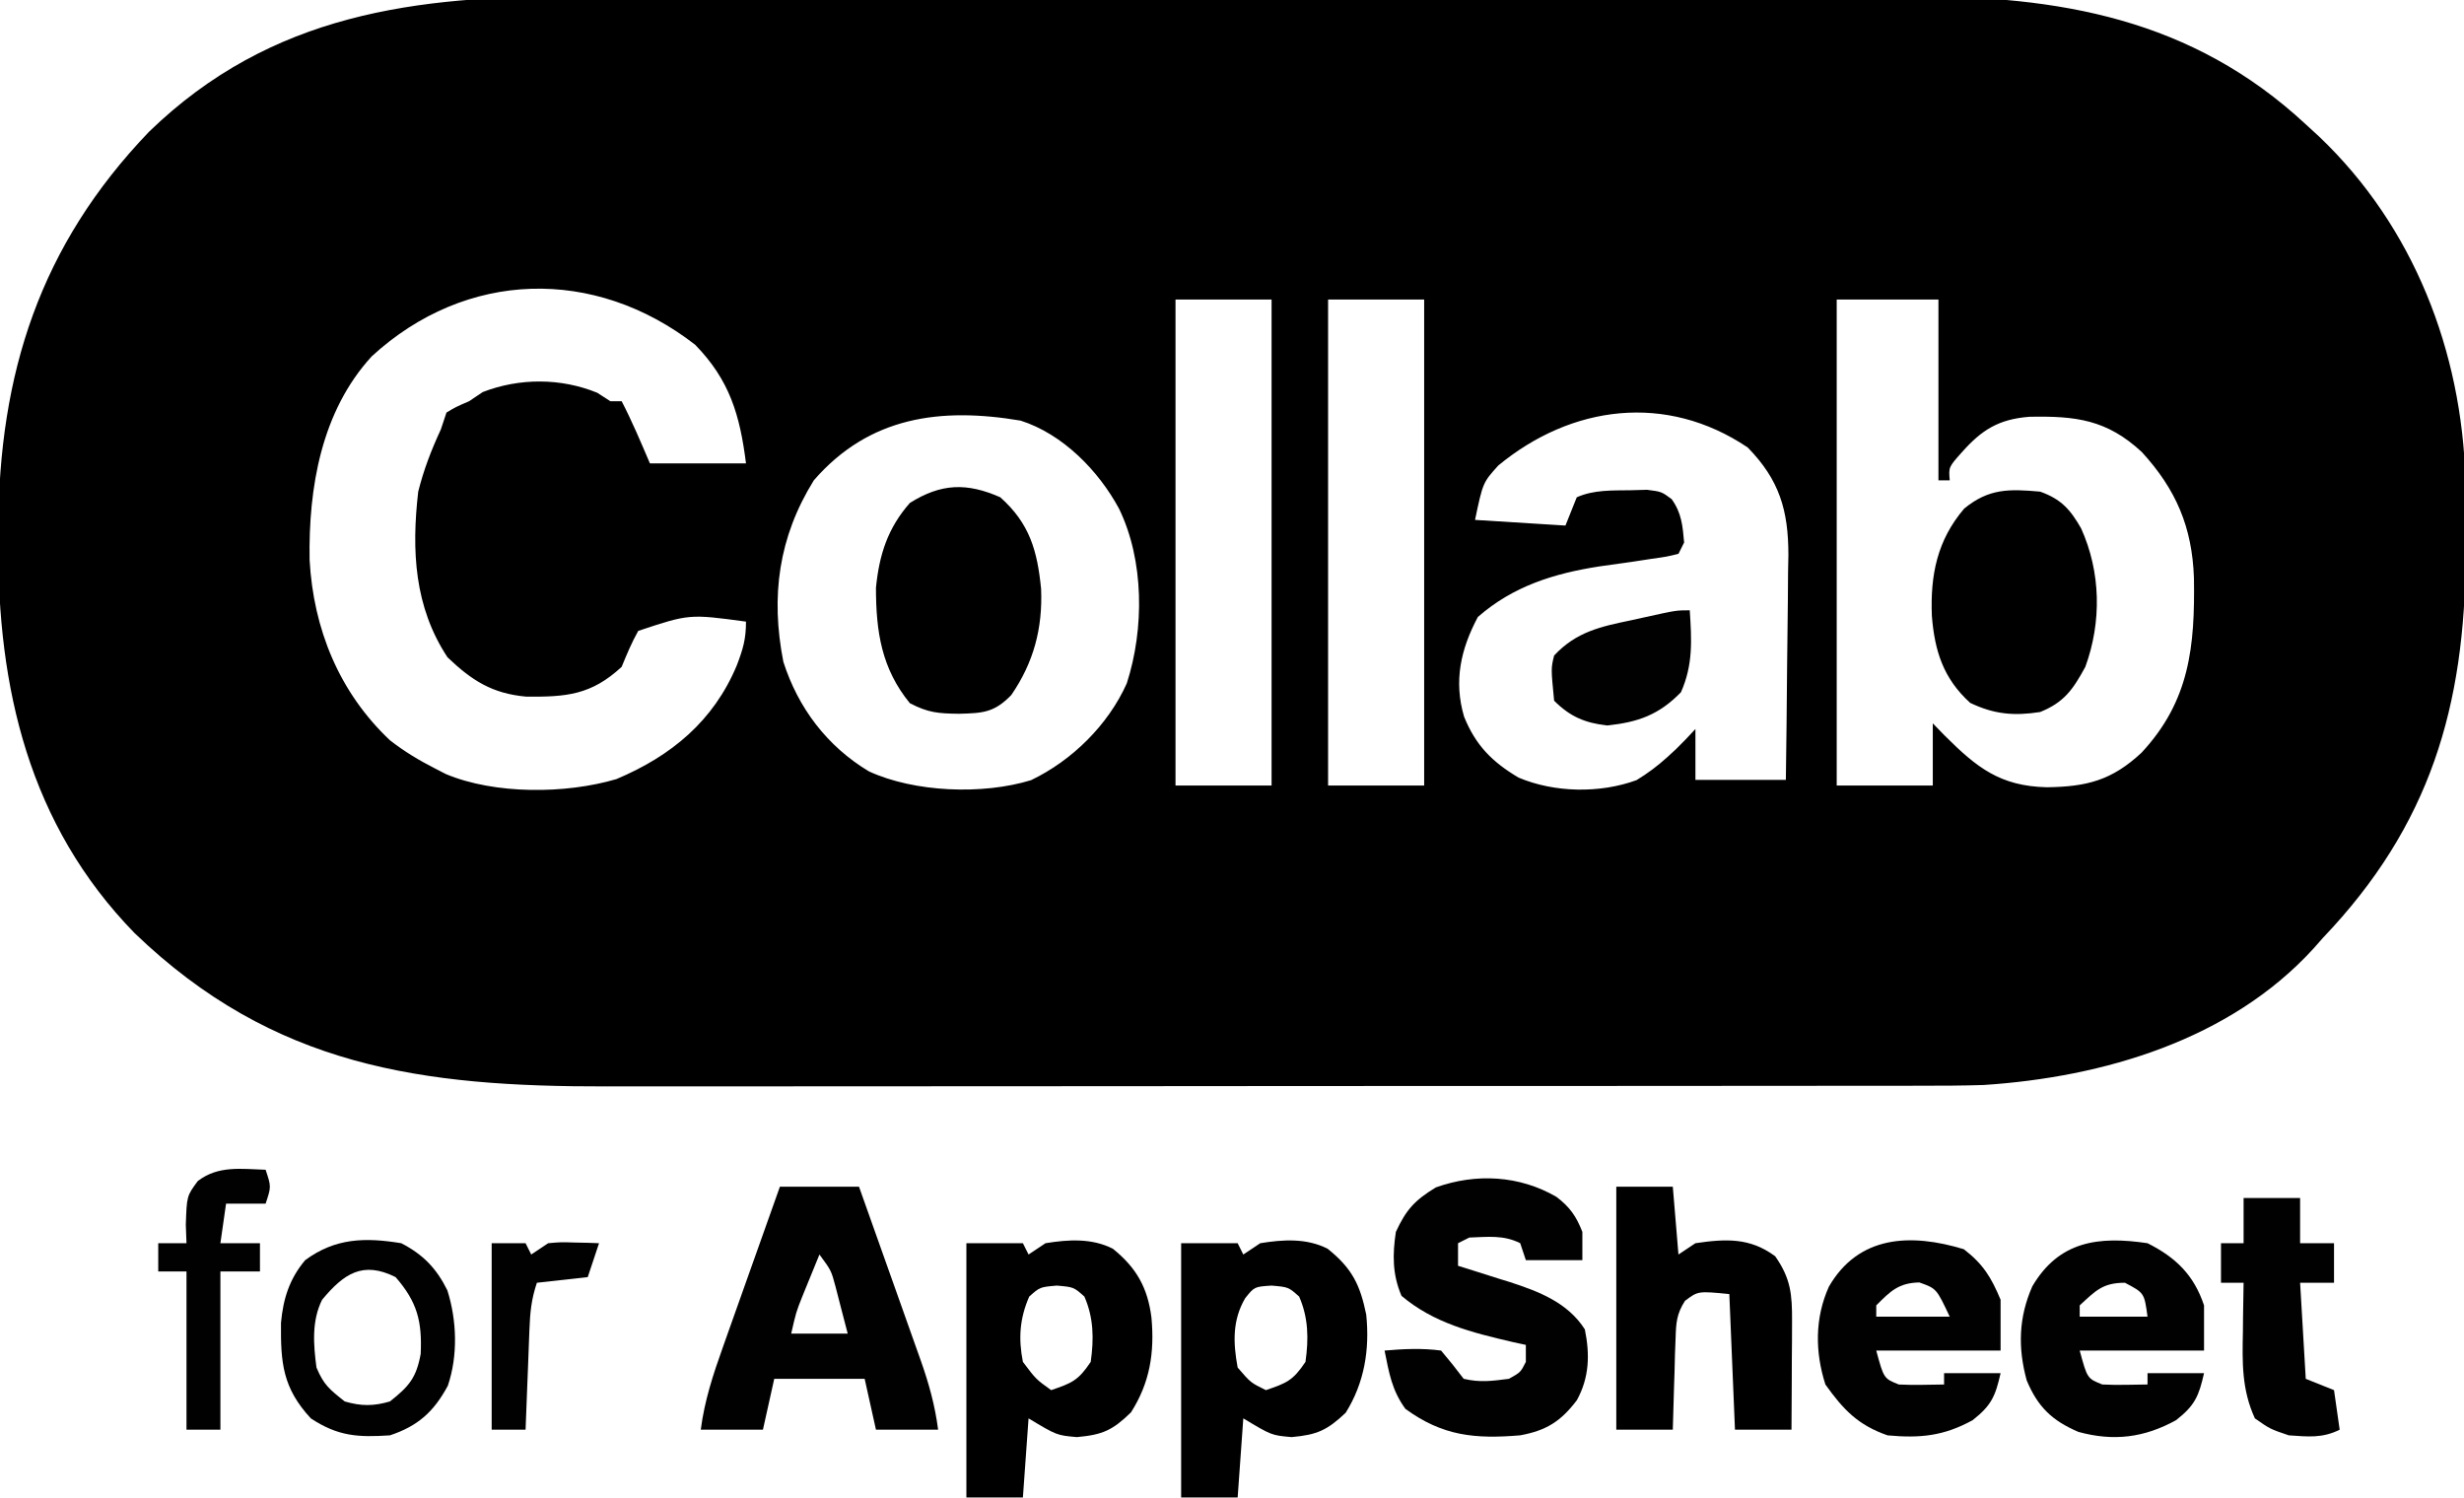
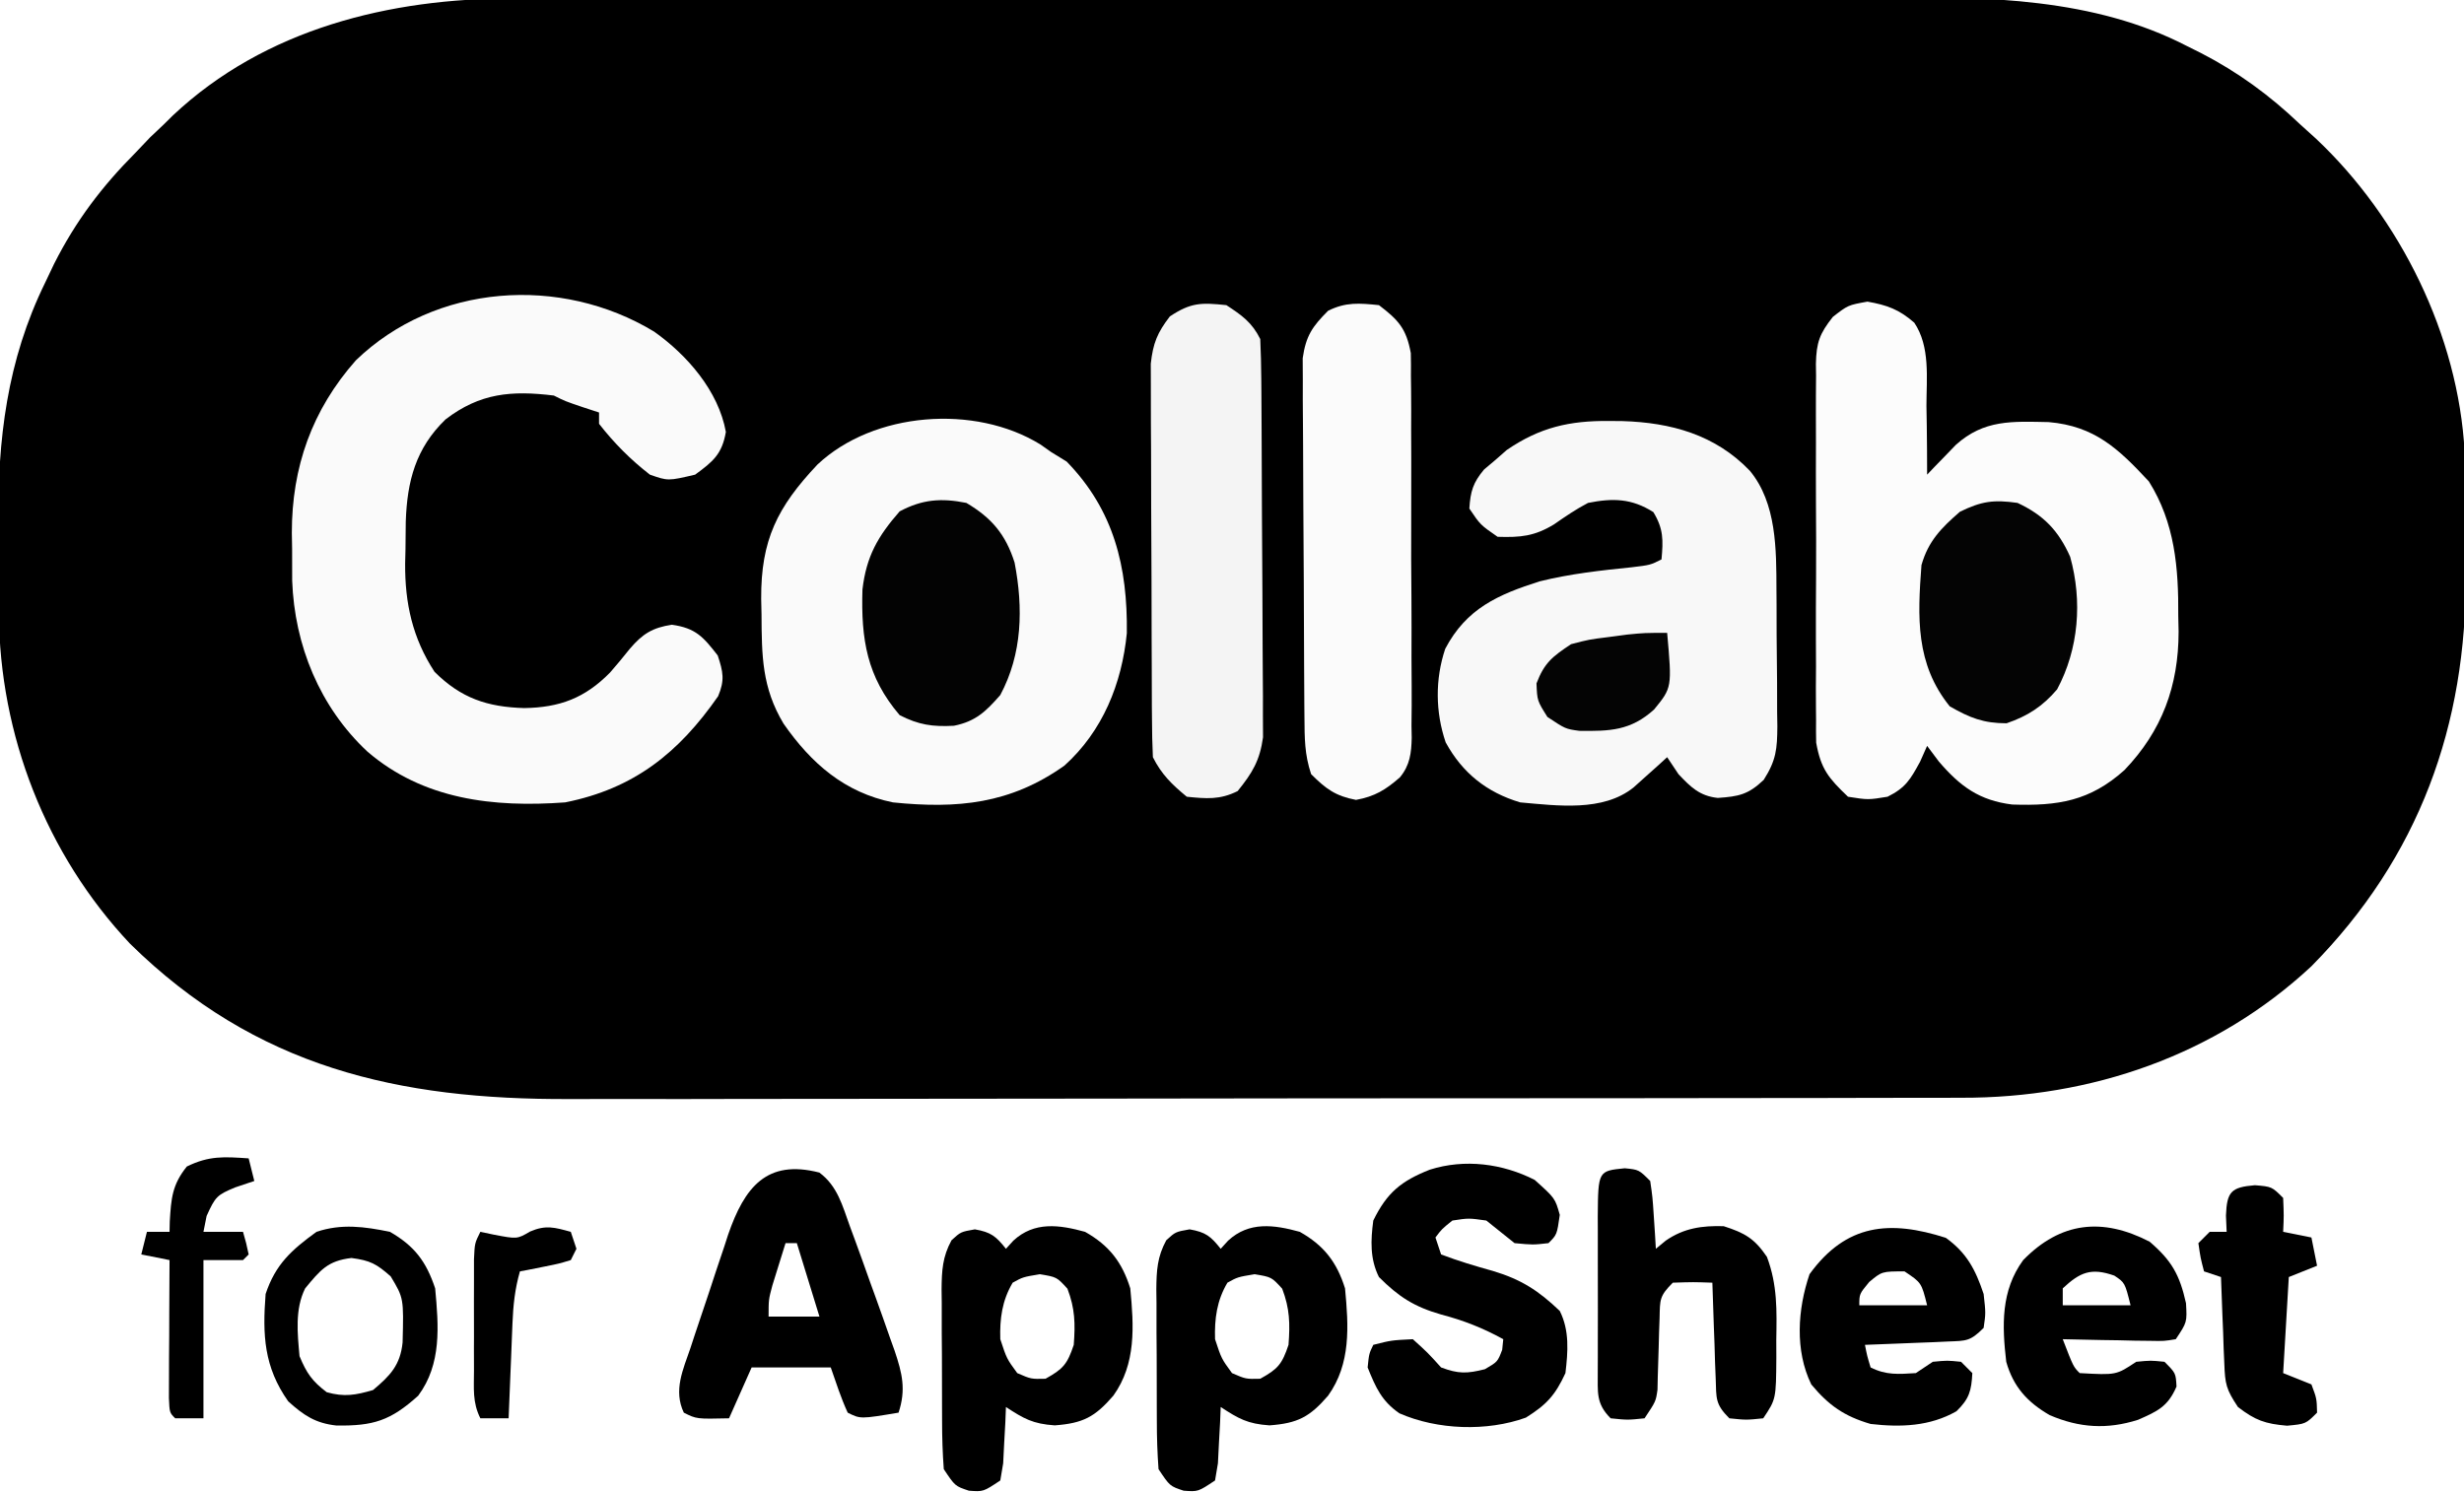
- <svg xmlns="http://www.w3.org/2000/svg" version="1.1" width="436" height="265">
-   <path d="M0 0 C2.81 -0 5.62 -0.02 8.43 -0.03 C15.22 -0.05 22.02 -0.04 28.81 -0.03 C34.34 -0.02 39.87 -0.02 45.4 -0.02 C46.19 -0.02 46.98 -0.02 47.8 -0.02 C49.4 -0.03 51.01 -0.03 52.62 -0.03 C67.65 -0.04 82.68 -0.03 97.71 -0 C110.56 0.02 123.42 0.02 136.27 -0 C151.25 -0.03 166.23 -0.04 181.21 -0.03 C182.81 -0.03 184.41 -0.02 186.02 -0.02 C187.2 -0.02 187.2 -0.02 188.4 -0.02 C193.92 -0.02 199.43 -0.02 204.94 -0.03 C211.67 -0.05 218.41 -0.04 225.14 -0.02 C228.56 -0.01 231.99 -0 235.41 -0.02 C262.12 -0.12 285.54 3.92 305.71 22.65 C306.51 23.38 307.31 24.11 308.13 24.87 C324.8 40.77 333.33 62.79 333.97 85.67 C334.03 89.24 334.04 92.82 334.02 96.4 C334.02 97.15 334.02 97.9 334.01 98.67 C333.89 125.69 327.73 146.73 308.71 166.65 C308.17 167.26 307.63 167.88 307.07 168.51 C292.29 184.7 269.85 191.27 248.71 192.65 C244.9 192.77 241.09 192.79 237.28 192.78 C236.2 192.78 235.11 192.79 233.99 192.79 C230.39 192.79 226.8 192.79 223.2 192.79 C220.6 192.8 218.01 192.8 215.41 192.8 C209.12 192.81 202.82 192.81 196.52 192.81 C191.4 192.81 186.27 192.82 181.15 192.82 C166.59 192.83 152.02 192.83 137.46 192.83 C136.68 192.83 135.9 192.83 135.09 192.83 C134.3 192.83 133.52 192.83 132.71 192.83 C120.01 192.83 107.31 192.84 94.61 192.86 C81.53 192.87 68.46 192.88 55.38 192.88 C48.05 192.88 40.73 192.88 33.4 192.89 C26.5 192.9 19.61 192.9 12.71 192.89 C10.19 192.89 7.67 192.89 5.15 192.9 C-27.67 192.97 -53.88 189.45 -78.48 165.77 C-97.18 146.57 -102.74 122.45 -102.61 96.4 C-102.6 95.67 -102.6 94.95 -102.6 94.2 C-102.48 66.73 -95.23 44.09 -75.92 23.96 C-54.29 2.99 -28.74 -0.12 0 0 Z M-36.51 63.7 C-45.45 73.45 -47.72 86.98 -47.51 99.72 C-46.84 111.95 -42.28 123.17 -33.29 131.65 C-30.76 133.62 -28.16 135.19 -25.29 136.65 C-24.67 136.97 -24.05 137.29 -23.41 137.62 C-14.76 141.26 -2.18 141.17 6.77 138.52 C16.51 134.43 23.99 128.2 28.08 118.4 C29.18 115.52 29.71 113.75 29.71 110.65 C19.67 109.29 19.67 109.29 10.64 112.29 C9.48 114.36 8.61 116.45 7.71 118.65 C2.33 123.64 -2.1 124 -9.21 123.92 C-15.21 123.38 -18.82 121.06 -23.11 116.96 C-28.99 108.05 -29.49 98.07 -28.29 87.65 C-27.32 83.77 -25.97 80.27 -24.29 76.65 C-23.96 75.66 -23.63 74.67 -23.29 73.65 C-21.61 72.65 -21.61 72.65 -19.29 71.65 C-18.49 71.11 -17.68 70.57 -16.86 70.02 C-10.34 67.51 -3.07 67.52 3.39 70.15 C4.16 70.64 4.92 71.14 5.71 71.65 C6.37 71.65 7.03 71.65 7.71 71.65 C9.58 75.26 11.09 78.87 12.71 82.65 C18.32 82.65 23.93 82.65 29.71 82.65 C28.63 74.06 26.81 67.91 20.71 61.65 C2.92 47.84 -19.83 48.38 -36.51 63.7 Z M105.71 53.65 C105.71 82.03 105.71 110.41 105.71 139.65 C111.32 139.65 116.93 139.65 122.71 139.65 C122.71 111.27 122.71 82.89 122.71 53.65 C117.1 53.65 111.49 53.65 105.71 53.65 Z M132.71 53.65 C132.71 82.03 132.71 110.41 132.71 139.65 C138.32 139.65 143.93 139.65 149.71 139.65 C149.71 111.27 149.71 82.89 149.71 53.65 C144.1 53.65 138.49 53.65 132.71 53.65 Z M222.71 53.65 C222.71 82.03 222.71 110.41 222.71 139.65 C228.32 139.65 233.93 139.65 239.71 139.65 C239.71 136.02 239.71 132.39 239.71 128.65 C240.41 129.37 241.11 130.09 241.83 130.83 C247.49 136.47 251.61 139.77 259.89 139.96 C267.02 139.87 271.42 138.71 276.64 133.85 C285.19 124.69 286.11 114.98 285.92 102.89 C285.6 93.91 282.76 87.27 276.71 80.65 C270.51 74.9 265.04 74.24 256.8 74.4 C251.35 74.83 248.36 76.72 244.83 80.71 C242.51 83.31 242.51 83.31 242.71 85.65 C242.05 85.65 241.39 85.65 240.71 85.65 C240.71 75.09 240.71 64.53 240.71 53.65 C234.77 53.65 228.83 53.65 222.71 53.65 Z M41.71 85.65 C35.48 95.68 34.04 106.16 36.32 117.76 C38.94 125.93 44.05 132.7 51.46 137.15 C59.51 140.86 71.57 141.34 80.14 138.71 C87.42 135.23 93.81 128.91 97.09 121.57 C100.2 111.94 100.18 99.82 95.71 90.65 C92.08 83.92 85.75 77.45 78.3 75.08 C64.13 72.69 51.51 74.35 41.71 85.65 Z M162.83 83.02 C160.1 86.05 160.1 86.05 158.71 92.65 C163.99 92.98 169.27 93.31 174.71 93.65 C175.37 92 176.03 90.35 176.71 88.65 C179.71 87.3 183.01 87.45 186.27 87.4 C187.22 87.37 188.17 87.35 189.15 87.32 C191.71 87.65 191.71 87.65 193.5 88.97 C195.26 91.42 195.45 93.68 195.71 96.65 C195.38 97.31 195.05 97.97 194.71 98.65 C192.64 99.16 192.64 99.16 189.93 99.54 C188.94 99.69 187.95 99.84 186.93 100 C184.86 100.3 182.79 100.6 180.71 100.88 C172.65 102.13 165.44 104.38 159.21 109.83 C156.17 115.54 154.92 121.17 156.77 127.46 C158.81 132.52 161.72 135.47 166.41 138.25 C172.73 140.93 180.81 141.08 187.29 138.7 C189.29 137.48 190.98 136.22 192.71 134.65 C193.23 134.17 193.75 133.69 194.29 133.2 C195.47 132.06 196.6 130.86 197.71 129.65 C197.71 132.62 197.71 135.59 197.71 138.65 C202.99 138.65 208.27 138.65 213.71 138.65 C213.81 131.96 213.88 125.27 213.93 118.58 C213.95 116.31 213.97 114.03 214.01 111.76 C214.06 108.48 214.08 105.21 214.1 101.93 C214.13 100.42 214.13 100.42 214.16 98.87 C214.16 90.93 212.56 85.56 206.96 79.83 C192.55 70.14 175.78 72.33 162.83 83.02 Z " fill="#000000" transform="translate(102.293,-0.6469727)" />
-   <path d="M0 0 C2.37 1.79 3.52 3.45 4.59 6.2 C4.59 7.85 4.59 9.5 4.59 11.2 C1.29 11.2 -2.01 11.2 -5.41 11.2 C-5.74 10.21 -6.07 9.22 -6.41 8.2 C-9.39 6.71 -12.11 7.09 -15.41 7.2 C-16.4 7.7 -16.4 7.7 -17.41 8.2 C-17.41 9.52 -17.41 10.84 -17.41 12.2 C-15.89 12.67 -15.89 12.67 -14.34 13.16 C-12.98 13.59 -11.63 14.02 -10.28 14.45 C-9.62 14.66 -8.95 14.86 -8.27 15.07 C-3.09 16.75 1.99 18.7 5.03 23.45 C5.94 27.92 5.82 31.97 3.62 35.98 C0.76 39.76 -1.81 41.35 -6.41 42.2 C-14.4 42.87 -20.13 42.33 -26.72 37.52 C-29.12 34.23 -29.61 31.18 -30.41 27.2 C-27.03 26.91 -23.78 26.75 -20.41 27.2 C-19.02 28.83 -17.69 30.5 -16.41 32.2 C-13.47 32.88 -11.48 32.59 -8.41 32.2 C-6.34 31.05 -6.34 31.05 -5.41 29.2 C-5.41 28.21 -5.41 27.22 -5.41 26.2 C-6.18 26.03 -6.95 25.86 -7.75 25.69 C-14.95 24.01 -21.67 22.36 -27.41 17.52 C-29.03 13.76 -29.02 10.22 -28.41 6.2 C-26.57 2.23 -25.07 0.61 -21.34 -1.67 C-14.23 -4.22 -6.53 -3.8 0 0 Z " fill="#010101" transform="translate(275.4062,211.7969)" />
-   <path d="M0 0 C4.62 0 9.24 0 14 0 C15.84 5.16 17.67 10.32 19.5 15.48 C20.12 17.23 20.74 18.99 21.37 20.74 C22.27 23.26 23.17 25.79 24.06 28.32 C24.34 29.1 24.62 29.88 24.9 30.68 C26.35 34.78 27.44 38.67 28 43 C24.37 43 20.74 43 17 43 C16.34 40.03 15.68 37.06 15 34 C9.72 34 4.44 34 -1 34 C-1.66 36.97 -2.32 39.94 -3 43 C-6.63 43 -10.26 43 -14 43 C-13.33 37.82 -11.81 33.21 -10.06 28.32 C-9.63 27.1 -9.63 27.1 -9.19 25.86 C-8.28 23.28 -7.36 20.7 -6.44 18.12 C-5.82 16.37 -5.19 14.61 -4.57 12.86 C-3.05 8.57 -1.53 4.28 0 0 Z M7 12 C6.35 13.58 5.71 15.17 5.06 16.75 C4.7 17.63 4.34 18.51 3.97 19.42 C2.87 22.2 2.87 22.2 2 26 C5.3 26 8.6 26 12 26 C11.55 24.23 11.09 22.46 10.62 20.69 C10.37 19.7 10.11 18.72 9.85 17.7 C9.08 14.82 9.08 14.82 7 12 Z " fill="#010101" transform="translate(138,210)" />
-   <path d="M0 0 C3.3 0 6.6 0 10 0 C10.33 0.66 10.66 1.32 11 2 C11.99 1.34 12.98 0.68 14 0 C18.04 -0.66 22.2 -0.92 25.92 0.98 C30.11 4.35 32.1 7.93 32.75 13.19 C33.31 19.35 32.48 24.69 29.12 29.94 C25.87 33.1 24.12 33.9 19.56 34.31 C16 34 16 34 11 31 C10.67 35.62 10.34 40.24 10 45 C6.7 45 3.4 45 0 45 C0 30.15 0 15.3 0 0 Z M11.12 9.44 C9.43 13.3 9.18 16.86 10 21 C12.31 24.07 12.31 24.07 15 26 C18.65 24.75 19.78 24.33 22 21 C22.58 16.94 22.53 13.21 20.88 9.44 C18.99 7.76 18.99 7.76 16 7.5 C13.01 7.76 13.01 7.76 11.12 9.44 Z " fill="#000000" transform="translate(171,220)" />
-   <path d="M0 0 C3.3 0 6.6 0 10 0 C10.33 0.66 10.66 1.32 11 2 C11.99 1.34 12.98 0.68 14 0 C18.04 -0.66 22.2 -0.92 25.92 0.98 C30.25 4.45 31.66 7.34 32.75 12.62 C33.39 18.81 32.43 24.71 29.12 30 C25.85 33.09 24.09 33.9 19.56 34.31 C16 34 16 34 11 31 C10.67 35.62 10.34 40.24 10 45 C6.7 45 3.4 45 0 45 C0 30.15 0 15.3 0 0 Z M11.34 9.72 C9.05 13.61 9.19 17.63 10 22 C12.3 24.68 12.3 24.68 15 26 C18.65 24.75 19.78 24.33 22 21 C22.58 16.94 22.53 13.21 20.88 9.44 C18.99 7.76 18.99 7.76 16 7.5 C12.96 7.7 12.96 7.7 11.34 9.72 Z " fill="#000000" transform="translate(209,220)" />
-   <path d="M0 0 C5.23 4.67 6.55 9.49 7.22 16.2 C7.51 23.19 5.91 29.23 1.94 35 C-1.08 38.11 -3.08 38.2 -7.31 38.31 C-10.95 38.26 -12.73 38.14 -16 36.44 C-21.02 30.31 -22 23.76 -22 16 C-21.42 10.19 -19.93 5.46 -16 1 C-10.44 -2.49 -5.9 -2.6 0 0 Z " fill="#000000" transform="translate(177,88)" />
-   <path d="M0 0 C3.73 1.33 5.33 3.16 7.25 6.5 C10.75 14.26 10.9 23.03 8 31 C5.8 35.03 4.24 37.29 0 39 C-4.63 39.72 -8.14 39.41 -12.38 37.38 C-17.12 33.08 -18.66 28.23 -19.16 22 C-19.45 14.75 -18.22 8.6 -13.44 3 C-9.08 -0.58 -5.48 -0.49 0 0 Z " fill="#000000" transform="translate(361,87)" />
-   <path d="M0 0 C3.3 0 6.6 0 10 0 C10.33 3.96 10.66 7.92 11 12 C11.99 11.34 12.98 10.68 14 10 C19.41 9.2 23.65 9 28.12 12.31 C30.88 16.26 31.12 19.06 31.1 23.76 C31.09 24.88 31.09 26 31.09 27.15 C31.08 28.32 31.07 29.48 31.06 30.69 C31.06 31.87 31.05 33.05 31.05 34.26 C31.04 37.17 31.02 40.09 31 43 C27.7 43 24.4 43 21 43 C20.5 31.12 20.5 31.12 20 19 C14.47 18.46 14.47 18.46 12.16 20.19 C10.66 22.53 10.57 24.12 10.49 26.89 C10.45 27.82 10.42 28.76 10.38 29.73 C10.35 31.19 10.35 31.19 10.31 32.69 C10.28 33.68 10.24 34.66 10.21 35.68 C10.13 38.12 10.06 40.56 10 43 C6.7 43 3.4 43 0 43 C0 28.81 0 14.62 0 0 Z " fill="#000000" transform="translate(286,210)" />
-   <path d="M0 0 C5 2.51 8.21 5.63 10 11 C10 13.64 10 16.28 10 19 C2.74 19 -4.52 19 -12 19 C-10.66 23.94 -10.66 23.94 -8 25 C-6.63 25.07 -5.25 25.08 -3.88 25.06 C-1.96 25.03 -1.96 25.03 0 25 C0 24.34 0 23.68 0 23 C3.3 23 6.6 23 10 23 C9.08 27.05 8.39 28.7 5.06 31.31 C-0.57 34.42 -6 35.1 -12.23 33.39 C-16.89 31.4 -19.42 28.97 -21.38 24.27 C-22.96 18.5 -22.81 13.12 -20.38 7.62 C-15.68 -0.37 -8.69 -1.3 0 0 Z M-12 11 C-12 11.66 -12 12.32 -12 13 C-8.04 13 -4.08 13 0 13 C-0.57 8.8 -0.57 8.8 -4 7 C-7.93 7 -9.16 8.39 -12 11 Z " fill="#010101" transform="translate(380,220)" />
-   <path d="M0 0 C3.42 2.65 4.83 4.95 6.5 8.94 C6.5 11.91 6.5 14.88 6.5 17.94 C-0.76 17.94 -8.02 17.94 -15.5 17.94 C-14.16 22.88 -14.16 22.88 -11.5 23.94 C-10.13 24.01 -8.75 24.02 -7.38 24 C-5.46 23.97 -5.46 23.97 -3.5 23.94 C-3.5 23.28 -3.5 22.62 -3.5 21.94 C-0.2 21.94 3.1 21.94 6.5 21.94 C5.58 25.99 4.89 27.63 1.56 30.25 C-3.56 33.07 -7.76 33.47 -13.5 32.94 C-18.77 31.11 -21.34 28.36 -24.5 23.94 C-26.35 18.17 -26.38 12.18 -23.88 6.62 C-18.6 -2.49 -9.38 -2.85 0 0 Z M-15.5 9.94 C-15.5 10.6 -15.5 11.26 -15.5 11.94 C-11.21 11.94 -6.92 11.94 -2.5 11.94 C-4.84 6.96 -4.84 6.96 -7.88 5.88 C-11.53 5.96 -12.97 7.4 -15.5 9.94 Z " fill="#010101" transform="translate(347.5,221.0625)" />
-   <path d="M0 0 C3.3 0 6.6 0 10 0 C10 2.64 10 5.28 10 8 C11.98 8 13.96 8 16 8 C16 10.31 16 12.62 16 15 C14.02 15 12.04 15 10 15 C10.33 20.61 10.66 26.22 11 32 C12.65 32.66 14.3 33.32 16 34 C16.33 36.31 16.66 38.62 17 41 C13.93 42.54 11.4 42.23 8 42 C4.69 40.88 4.69 40.88 2 39 C-0.34 33.9 -0.24 29.11 -0.12 23.62 C-0.12 22.79 -0.11 21.96 -0.1 21.11 C-0.07 19.07 -0.04 17.04 0 15 C-1.32 15 -2.64 15 -4 15 C-4 12.69 -4 10.38 -4 8 C-2.68 8 -1.36 8 0 8 C0 5.36 0 2.72 0 0 Z " fill="#010101" transform="translate(397,212)" />
-   <path d="M0 0 C3.87 2 6.23 4.44 8.16 8.34 C9.85 13.67 10.05 19.9 8.24 25.23 C5.73 29.87 2.93 32.36 -2 34 C-7.62 34.37 -11.16 34.19 -16 31 C-20.98 25.61 -21.35 21.2 -21.28 14.09 C-20.89 9.82 -19.78 6.3 -17 3 C-11.68 -0.93 -6.39 -1.05 0 0 Z M-14 10 C-15.87 13.74 -15.54 17.93 -15 22 C-13.72 25.05 -12.73 25.84 -10 28 C-7.11 28.85 -4.89 28.85 -2 28 C1.39 25.32 2.67 23.81 3.44 19.59 C3.71 13.79 2.81 10.37 -1 6 C-6.81 3.09 -10.16 5.39 -14 10 Z " fill="#010101" transform="translate(71,220)" />
-   <path d="M0 0 C1 3 1 3 0 6 C-2.31 6 -4.62 6 -7 6 C-7.33 8.31 -7.66 10.62 -8 13 C-5.69 13 -3.38 13 -1 13 C-1 14.65 -1 16.3 -1 18 C-3.31 18 -5.62 18 -8 18 C-8 27.24 -8 36.48 -8 46 C-9.98 46 -11.96 46 -14 46 C-14 36.76 -14 27.52 -14 18 C-15.65 18 -17.3 18 -19 18 C-19 16.35 -19 14.7 -19 13 C-17.35 13 -15.7 13 -14 13 C-14.06 11.39 -14.06 11.39 -14.12 9.75 C-13.95 4.64 -13.95 4.64 -12 2 C-8.39 -0.78 -4.34 -0.14 0 0 Z " fill="#010101" transform="translate(47,207)" />
-   <path d="M0 0 C0.34 5.26 0.61 9.63 -1.56 14.5 C-5.45 18.49 -9.13 19.81 -14.62 20.38 C-18.54 19.94 -21.19 18.81 -24 16 C-24.56 10.27 -24.56 10.27 -24 8 C-20.07 3.79 -15.73 2.87 -10.31 1.75 C-9.16 1.49 -9.16 1.49 -7.97 1.23 C-2.4 0 -2.4 0 0 0 Z " fill="#010101" transform="translate(299,108)" />
-   <path d="M0 0 C1.98 0 3.96 0 6 0 C6.33 0.66 6.66 1.32 7 2 C7.99 1.34 8.98 0.68 10 0 C12.26 -0.2 12.26 -0.2 14.69 -0.12 C15.9 -0.1 15.9 -0.1 17.14 -0.07 C18.06 -0.04 18.06 -0.04 19 0 C18.34 1.98 17.68 3.96 17 6 C12.55 6.5 12.55 6.5 8 7 C7.01 9.98 6.8 12.2 6.68 15.32 C6.64 16.35 6.6 17.38 6.56 18.44 C6.52 19.51 6.48 20.58 6.44 21.69 C6.39 22.77 6.35 23.85 6.31 24.97 C6.2 27.65 6.1 30.32 6 33 C4.02 33 2.04 33 0 33 C0 22.11 0 11.22 0 0 Z " fill="#010101" transform="translate(87,220)" />
+ <svg xmlns="http://www.w3.org/2000/svg" version="1.1" width="436" height="264">
+   <path d="M90.86-.27c.57,0,.57,0,3.43-.01c3.76-.01,7.52-.01,11.27-.01c2.71-.01,5.42-.01,8.13-.02c6.57-.02,13.15-.02,19.72-.02c5.35-.01,10.7-.01,16.06-.02c15.21-.01,30.42-.02,45.63-.02c.82,0,1.64,0,2.48,0c.82,0,1.64,0,2.48,0c13.27,0,26.53-.02,39.79-.05c13.65-.03,27.31-.04,40.97-.04c7.65,0,15.3,0,22.95-.02c6.51-.02,13.03-.03,19.55-.01c3.32,0,6.63,0,9.95-.01c18.21-.08,37.23,.09,53.79,8.69c.78,.39,1.57,.78,2.37,1.18c6.6,3.4,12.19,7.5,17.57,12.63c.47,.42,.47,.42,2.82,2.55C424.71,38.57,435,59.37,436.11,79.98c.05,2.17,.08,4.33,.09,6.49c.01,.8,.01,1.59,.02,2.42c.01,1.68,.02,3.37,.02,5.05c.01,2.53,.04,5.05,.07,7.58c.18,26.86-8.27,50.19-27.31,69.48c-16.93,15.78-39,23.33-61.91,23.27c-.57,0-.57,0-3.48,.01c-3.82,.01-7.64,.01-11.46,.01c-2.75,.01-5.5,.01-8.25,.02c-6.68,.02-13.36,.02-20.05,.02c-5.43,.01-10.87,.01-16.31,.02c-15.45,.01-30.9,.02-46.35,.02c-.41,0-.41,0-2.51,0c-.42,0-.42,0-2.53,0c-13.47,0-26.95,.02-40.43,.05c-13.87,.03-27.74,.04-41.61,.04c-7.77,0-15.54,0-23.32,.02c-6.62,.02-13.24,.03-19.86,.01c-3.37,0-6.74,0-10.11,.01C70.47,194.63,45.28,188.92,23,167C8.13,151.2-.08,130.06-.2,108.45c-.01-.82-.01-1.64-.02-2.49c-.01-1.73-.02-3.46-.02-5.2c-.01-2.59-.04-5.19-.07-7.78C-.41,77.76,1.21,63.85,8,50c.52-1.08,1.03-2.16,1.56-3.28C13.42,39.08,17.98,33.06,24,27c.85-.89,1.69-1.77,2.56-2.69c.81-.76,1.61-1.52,2.44-2.31c.52-.52,1.05-1.04,1.59-1.57C46.87,5.11,69.01-.33,90.86-.27Z" fill="#000000" />
+   <path d="M330.44,53.38c3.48,.61,5.62,1.39,8.29,3.73c2.84,4.23,2.16,9.78,2.15,14.7c.02,1.17,.04,2.34,.06,3.55c.04,2.88,.06,5.76,.06,8.64c.46-.48,.92-.96,1.39-1.46c.61-.63,1.23-1.26,1.86-1.91c.6-.63,1.21-1.26,1.83-1.9c5.01-4.5,9.95-4.16,16.44-4.03c8.11,.7,12.32,4.69,17.72,10.5c4.61,7.34,5.26,15.31,5.2,23.8c.01,.46,.01,.46,.06,2.79c-.01,9.6-2.93,17.56-9.6,24.51c-6.09,5.45-11.73,6.36-19.84,6.08c-5.82-.72-9.21-3.2-13-7.63c-.68-.91-1.36-1.81-2.06-2.75c-.41,.93-.82,1.86-1.25,2.81c-1.74,3.18-2.55,4.59-5.75,6.19c-3.44,.56-3.44,.56-7,0c-3.42-3.27-4.8-4.88-5.63-9.57c-.03-1.34-.04-2.67-.02-4.01c-.01-.73-.01-1.47-.02-2.22c-.03-2.41-.01-4.82,.01-7.24c-.01-1.68-.01-3.36-.02-5.05c-.01-3.52,0-7.04,.03-10.56c.03-4.51,.01-9.01-.02-13.52c-.02-3.48-.01-6.95,0-10.42c0-1.67,0-3.33-.01-4.99c-.01-2.32,.01-4.65,.03-6.97c-.01-.68-.02-1.37-.03-2.07c.09-3.76,.64-5.32,3.01-8.31C327,54,327,54,330.44,53.38Z" fill="#FCFCFC" />
+   <path d="M184.1,78.66c.63,.44,1.25,.88,1.9,1.34c.45,.28,.45,.28,2.75,1.69c8.37,8.6,10.79,18.65,10.64,30.37c-.88,8.93-4.28,17.34-11.03,23.42c-9.53,6.79-18.93,7.69-30.36,6.52c-8.55-1.75-14.43-6.87-19.35-13.93c-3.84-6.41-3.86-12.04-3.9-19.32c-.02-.92-.04-1.83-.06-2.78c-.06-10.39,2.85-16.23,9.96-23.76c9.94-9.35,27.85-10.71,39.45-3.55Z" fill="#FAFAFA" />
+   <path d="M115.75,58.69c5.84,4.14,11.39,10.51,12.69,17.75c-.67,3.91-2.27,5.25-5.44,7.56c-4.79,1.12-4.79,1.12-8,0c-3.42-2.65-6.34-5.59-9-9c0-.66,0-1.32,0-2c-.95-.31-1.9-.62-2.87-.94C100,71,100,71,98,70c-7.5-.92-13.07-.45-19.16,4.22c-5.29,5.11-6.8,10.93-7.04,18.11c-.02,1.64-.04,3.28-.05,4.92c-.02,.81-.04,1.62-.06,2.45c-.05,7.06,1.3,13.21,5.19,19.18c4.69,4.69,9.36,6.24,15.87,6.43c6.31-.1,10.74-1.76,15.2-6.29c1.2-1.38,2.37-2.78,3.51-4.22c2.24-2.62,3.99-3.72,7.42-4.24c4.21,.59,5.54,2.12,8.12,5.44c.96,2.91,1.27,4.36,.07,7.21C120.09,133.24,112.19,139.57,100,142c-12.68,.93-25.1-.48-35-9c-8.42-7.87-12.89-18.82-13.3-30.24c-.02-1.88-.02-3.76-.01-5.63c-.02-.93-.03-1.86-.05-2.82c-.01-11.65,3.57-21.76,11.33-30.54c14.05-13.57,36.21-15.12,52.78-5.08Z" fill="#FAFAFA" />
+   <path d="M284.69,74.5c.39,0,.39,0,2.38,.02c8.62,.26,16.44,2.41,22.56,8.79c4.75,5.73,4.69,13.97,4.71,21.05c0,.86,.01,1.72,.02,2.62c.01,1.81,.01,3.62,.01,5.44c.01,2.77,.04,5.54,.08,8.31c.01,1.77,.01,3.54,.01,5.31c.02,.83,.03,1.65,.04,2.5c-.03,4.02-.2,5.99-2.41,9.47c-2.76,2.63-4.44,2.94-8.13,3.2c-3.21-.34-4.8-1.92-6.96-4.21c-.66-.99-1.32-1.98-2-3c-.54,.49-1.09,.99-1.64,1.5c-.72,.64-1.44,1.28-2.17,1.94c-.71,.64-1.42,1.27-2.15,1.93c-5.42,4.33-13.47,3.21-20.04,2.63c-5.91-1.76-10.23-5.2-13.19-10.62c-1.83-5.36-1.88-11.19-.08-16.56c3.75-7.15,9.38-9.61,16.72-11.94c5.37-1.33,10.78-1.93,16.28-2.49C292,100,292,100,294,99c.31-3.42,.36-5.4-1.44-8.37C288.73,88.2,285.41,88.12,281,89c-2.14,1.12-4.04,2.42-6.02,3.8c-3.46,2.1-5.92,2.33-9.98,2.2c-3.06-2.12-3.06-2.12-5-5c.19-3.03,.65-4.58,2.6-6.91c.34-.29,.34-.29,2.03-1.71c.65-.57,1.3-1.14,1.97-1.73c5.87-4.03,11.14-5.21,18.09-5.15Z" fill="#F8F8F8" />
+   <path d="M217,54c2.75,1.8,4.53,3.05,6,6c.11,2.31,.16,4.62,.18,6.92c0,.72,.01,1.43,.02,2.16c.02,2.37,.03,4.73,.04,7.09c0,.81,.01,1.62,.01,2.45c.02,4.27,.04,8.54,.05,12.82c.01,4.41,.04,8.82,.08,13.23c.03,3.39,.03,6.78,.04,10.18c0,1.62,.01,3.25,.03,4.87c.03,2.28,.03,4.56,.02,6.84c0,.65,0,.65,.02,3.92c-.57,4.13-1.89,6.3-4.49,9.52c-3.14,1.57-5.54,1.35-9,1c-2.63-2.17-4.47-3.95-6-7c-.11-2.28-.15-4.57-.16-6.85c-.01-.7-.01-1.41-.02-2.13c-.01-2.34-.02-4.67-.02-7.01c-.01-1.62-.01-3.24-.02-4.86c-.01-3.41-.02-6.81-.02-10.22c-.01-4.35-.03-8.71-.06-13.07c-.02-3.35-.02-6.7-.02-10.05c-.01-1.61-.01-3.22-.03-4.82c-.01-2.25-.01-4.5-.01-6.75c0-1.28,0-2.56-.01-3.88c.4-3.64,1.16-5.48,3.37-8.36c3.74-2.49,5.57-2.46,10-2Z" fill="#F4F4F4" />
+   <path d="M244,54c3.47,2.65,4.84,4.15,5.64,8.49c.03,1.36,.04,2.71,.02,4.07c.01,.37,.01,.37,.03,2.25c.03,2.45,.02,4.9,.01,7.35c.01,1.7,.01,3.41,.02,5.12c.01,3.57,.01,7.15-.01,10.72c-.03,4.58,0,9.15,.04,13.73c.03,3.52,.02,7.05,.01,10.57c0,1.69,.01,3.38,.03,5.06c.02,2.36,0,4.72-.03,7.08c.01,.7,.03,1.39,.04,2.11c-.06,2.74-.31,4.85-2.08,7.01c-2.54,2.22-4.44,3.39-7.78,4c-3.64-.69-5.34-1.96-7.94-4.56c-1.17-3.52-1.15-6.34-1.18-10.05c0-.72-.01-1.43-.02-2.17c-.02-2.36-.03-4.72-.04-7.08c0-.81-.01-1.62-.01-2.45c-.02-4.27-.04-8.55-.05-12.82c-.01-4.41-.04-8.82-.08-13.23c-.03-3.39-.03-6.79-.04-10.18c0-1.63-.01-3.25-.03-4.88c-.03-2.28-.03-4.55-.02-6.83c-.01-1.29-.01-2.59-.02-3.92c.57-3.96,1.7-5.59,4.49-8.39c3.14-1.57,5.54-1.35,9-1Z" fill="#FBFBFB" />
+   <path d="M271.56,208.81c3.61,3.24,3.61,3.24,4.44,6.19c-.5,3.5-.5,3.5-2,5c-2.75,.31-2.75,.31-6,0c-1.67-1.33-3.33-2.67-5-4c-3.12-.44-3.12-.44-6,0c-1.87,1.5-1.87,1.5-3,3c.33,.99,.66,1.98,1,3c3.04,1.16,6.06,2.06,9.19,2.93c4.97,1.49,8.05,3.47,11.81,7.07c1.74,3.48,1.45,7.2,1,11c-1.82,3.93-3.33,5.58-7,7.88c-6.91,2.49-15.65,2.18-22.37-.76c-3.15-2.16-4.21-4.6-5.63-8.12c.25-2.44,.25-2.44,1-4c3.19-.81,3.19-.81,7-1c2.63,2.38,2.63,2.38,5,5c3.08,1.15,4.56,1.11,7.75,.31C265,241,265,241,265.81,238.88c.03-.31,.03-.31,.19-1.88c-3.61-1.99-7.04-3.33-11-4.37c-4.77-1.37-7.5-3.13-11-6.63c-1.61-3.22-1.46-6.51-1-10c2.42-4.94,4.92-6.99,10-9c6.18-1.96,12.87-1.09,18.56,1.81Z" fill="#000000" />
+   <path d="M144.98,207.51c3.21,2.37,4.09,5.86,5.4,9.49c.29,.79,.58,1.59,.89,2.41c.93,2.52,1.83,5.05,2.73,7.59c.3,.83,.61,1.67,.92,2.53c.88,2.42,1.73,4.85,2.58,7.28c.27,.75,.53,1.49,.81,2.26c1.35,4.01,2.03,6.86,.69,10.93c-6.75,1.13-6.75,1.13-9,0c-1.2-2.6-2.05-5.29-3-8c-4.67,0-9.33,0-14,0c-1.32,2.97-2.64,5.94-4,9c-5.75,.13-5.75,.13-8-1c-1.87-3.94-.15-7.57,1.17-11.43c.23-.72,.47-1.43,.71-2.17c.51-1.51,1.01-3.02,1.52-4.53c.78-2.29,1.54-4.59,2.29-6.9c.49-1.47,.98-2.93,1.48-4.4c.22-.69,.44-1.37,.67-2.07c2.9-8.4,6.83-13.39,16.14-10.99ZM139,220c-.51,1.6-1,3.21-1.5,4.81c-.28,.9-.56,1.79-.84,2.71C136,230,136,230,136,233c2.97,0,5.94,0,9,0c-1.33-4.33-2.67-8.67-4-13c-.66,0-1.32,0-2,0Z" fill="#000000" />
+   <path d="M230,218c4.26,2.4,6.55,5.36,8,10c.64,6.69,1.06,13.34-3,19c-3.25,3.76-5.36,4.88-10.37,5.25c-3.88-.27-5.45-1.17-8.63-3.25c-.04,.92-.07,1.83-.11,2.77c-.07,1.19-.13,2.38-.2,3.61c-.06,1.18-.12,2.36-.18,3.58c-.17,1-.34,2.01-.51,3.04c-3,2-3,2-5.56,1.81C207,263,207,263,205,260c-.21-2.85-.3-5.61-.3-8.46c-.01-.83-.01-1.66-.01-2.52c-.01-1.75-.01-3.51-.01-5.26c.01-2.68-.02-5.37-.04-8.05c0-1.7,0-3.41,0-5.11c-.01-.8-.02-1.6-.03-2.43c.03-3.32,.16-5.74,1.76-8.68C208,218,208,218,210.5,217.56c2.85,.5,3.73,1.21,5.5,3.44c.43-.47,.87-.95,1.31-1.44c3.71-3.43,8.12-2.82,12.69-1.56Zm-12.81,9c-1.88,3.17-2.3,6.38-2.19,10c1.13,3.44,1.13,3.44,3,6c2.44,1.06,2.44,1.06,5,1c3.12-1.73,3.85-2.56,5-6c.28-3.75,.23-6.41-1.12-9.94C225,226,225,226,222,225.5c-3,.5-3,.5-4.81,1.5Z" fill="#000000" />
+   <path d="M192,218c4.26,2.4,6.55,5.36,8,10c.64,6.69,1.06,13.34-3,19c-3.25,3.76-5.36,4.88-10.37,5.25c-3.88-.27-5.45-1.17-8.63-3.25c-.04,.92-.07,1.83-.11,2.77c-.07,1.19-.13,2.38-.2,3.61c-.06,1.18-.12,2.36-.18,3.58c-.17,1-.34,2.01-.51,3.04c-3,2-3,2-5.56,1.81C169,263,169,263,167,260c-.21-2.85-.3-5.61-.3-8.46c-.01-.83-.01-1.66-.01-2.52c-.01-1.75-.01-3.51-.01-5.26c.01-2.68-.02-5.37-.04-8.05c0-1.7,0-3.41,0-5.11c-.01-.8-.02-1.6-.03-2.43c.03-3.32,.16-5.74,1.76-8.68C170,218,170,218,172.5,217.56c2.85,.5,3.73,1.21,5.5,3.44c.43-.47,.87-.95,1.31-1.44c3.71-3.43,8.12-2.82,12.69-1.56Zm-12.81,9c-1.88,3.17-2.3,6.38-2.19,10c1.13,3.44,1.13,3.44,3,6c2.44,1.06,2.44,1.06,5,1c3.12-1.73,3.85-2.56,5-6c.28-3.75,.23-6.41-1.12-9.94C187,226,187,226,184,225.5c-3,.5-3,.5-4.81,1.5Z" fill="#000000" />
+   <path d="M171,89c4.47,2.65,6.94,5.56,8.53,10.56c1.55,8.07,1.37,16.15-2.53,23.44c-2.55,2.91-4.36,4.67-8.21,5.44c-3.77,.2-6.22-.15-9.6-1.88c-5.8-6.79-6.85-13.42-6.58-22.24c.69-5.89,2.74-9.43,6.58-13.82c4.01-2.14,7.37-2.39,11.81-1.5Z" fill="#030303" />
+   <path d="M357,89c4.66,2.19,7.24,4.9,9.31,9.53c2.19,7.85,1.52,16.32-2.31,23.47c-2.54,2.99-5.19,4.72-8.94,6c-4.09,0-6.51-.96-10.06-3c-6.06-7.5-5.7-15.75-5-25c1.21-4.24,3.48-6.55,6.81-9.44c3.83-1.87,5.98-2.16,10.19-1.56Z" fill="#040404" />
+   <path d="M287.5,206.75C290,207,290,207,292,209c.41,2.82,.41,2.82,.63,6.13c.07,1.09,.14,2.19,.22,3.32c.03,.42,.03,.42,.15,2.55c.58-.48,1.16-.95,1.76-1.45c3.21-2.22,6.42-2.66,10.24-2.55c3.74,1.2,5.44,2.17,7.65,5.42c1.88,4.98,1.75,9.5,1.66,14.77c0,.5,0,.5,.01,3.02c-.05,7.39-.05,7.39-2.32,10.79c-3,.31-3,.31-6,0c-2.52-2.52-2.29-3.51-2.41-7.01c-.04-.98-.08-1.97-.12-2.99c-.03-1.03-.06-2.06-.09-3.12c-.04-1.05-.08-2.09-.12-3.16c-.1-2.57-.18-5.15-.26-7.72c-3.37-.12-3.37-.12-7,0c-2.39,2.39-2.26,2.99-2.34,6.25c-.03,.83-.06,1.67-.09,2.53c-.03,.88-.05,1.76-.07,2.66c-.04,1.73-.1,3.45-.16,5.18c-.01,.77-.03,1.54-.05,2.33C293,248,293,248,291,251c-3,.31-3,.31-6,0c-2.66-2.66-2.25-4.65-2.28-8.27c.01-.86,.01-1.72,.01-2.6c0-.89,0-1.77,0-2.67c0-1.87,0-3.73,.01-5.59c.01-2.86,0-5.72-.01-8.57c0-1.81,0-3.62,0-5.42c0-.86,0-1.72-.01-2.61c.07-8.05,.07-8.05,4.78-8.52Z" fill="#000000" />
+   <path d="M344.31,219.06c3.71,2.67,5.26,5.65,6.69,9.94c.38,3.38,.38,3.38,0,6c-2.4,2.4-3.07,2.28-6.35,2.41c-.85,.04-1.7,.08-2.58,.12c-.89,.03-1.78,.06-2.69,.1c-.9,.03-1.8,.07-2.72,.11c-2.22,.1-4.44,.18-6.66,.26c.38,1.94,.38,1.94,1,4c2.77,1.39,4.93,1.19,8,1c.99-.66,1.98-1.32,3-2c2.56-.25,2.56-.25,5,0c.66,.66,1.32,1.32,2,2c-.16,3.13-.54,4.55-2.81,6.75c-4.72,2.69-9.88,2.86-15.19,2.25c-4.65-1.36-7.4-3.27-10.5-7c-2.93-6.02-2.41-13.32-.31-19.5c6.5-8.97,14.23-9.61,24.12-6.44Zm-13.56,7.82C329,229,329,229,329,231c4,0,8,0,12,0c-1-4-1-4-4-6c-4,0-4,0-6.25,1.88Z" fill="#000000" />
+   <path d="M380.38,219.75c3.9,3.34,5.31,5.86,6.43,10.88C387,234,387,234,385,237c-2.06,.34-2.06,.34-4.57,.29c-.9-.01-1.79-.02-2.72-.03c-.46-.01-.46-.01-2.83-.07c-.95-.02-1.89-.03-2.87-.04c-2.34-.04-4.67-.09-7.01-.15c1.88,4.88,1.88,4.88,3,6c6.46,.36,6.46,.36,10-2c2.56-.25,2.56-.25,5,0c2,2,2,2,2.13,4.38c-1.52,3.54-3.36,4.38-6.82,5.89c-5.47,1.73-10.35,1.43-15.62-.83c-3.96-2.29-6.43-5.01-7.69-9.44c-.75-6.45-.96-12.58,3-18c6.61-6.77,14.01-7.59,22.38-3.25ZM365,228c0,.99,0,1.98,0,3c4,0,8,0,12,0c-1-4-1-4-2.87-5.25c-4.11-1.45-6.06-.61-9.13,2.25Z" fill="#000000" />
+   <path d="M399,209.75c3,.25,3,.25,5,2.25c.13,3.13,.13,3.13,0,6c.83,.17,.83,.17,5,1c.33,1.65,.66,3.3,1,5c-1.65,.66-3.3,1.32-5,2c-.33,5.67-.67,11.33-1,17c1.65,.66,3.3,1.32,5,2c.94,2.5,.94,2.5,1,5c-2,2-2,2-5.31,2.31c-3.88-.33-5.64-.96-8.69-3.31c-2.09-3.13-2.28-4.07-2.41-7.67c-.04-.89-.08-1.78-.12-2.7c-.03-.93-.06-1.86-.09-2.82c-.04-.94-.08-1.88-.12-2.85c-.1-2.32-.18-4.64-.26-6.96c-.99-.33-1.98-.66-3-1c-.62-2.37-.62-2.37-1-5c.66-.66,1.32-1.32,2-2c.99,0,1.98,0,3,0c-.04-.95-.08-1.9-.12-2.87c.16-4.23,.9-5.03,5.12-5.38Z" fill="#000000" />
+   <path d="M69,218c4.35,2.5,6.42,5.26,8,10c.62,6.68,1.17,13.39-3,19c-4.92,4.44-7.95,5.36-14.46,5.28c-3.73-.41-5.78-1.79-8.54-4.28c-4.3-6.09-4.56-11.75-4-19c1.76-5.29,4.61-7.8,9-11c4.44-1.48,8.46-.93,13,0ZM54,228c-1.84,3.69-1.36,7.97-1,12c1.26,3.03,2.23,4.42,4.81,6.38c3.1,.88,5.11,.52,8.19-.38c3.04-2.54,4.84-4.42,5.24-8.43c.2-7.84,.2-7.84-2.11-11.69c-2.52-2.22-3.61-2.81-6.94-3.25c-4.23,.49-5.52,2.16-8.19,5.37Z" fill="#000000" />
+   <path d="M44,205c.33,1.32,.66,2.64,1,4c-1.11,.37-2.23,.74-3.37,1.13c-3.24,1.35-3.52,1.63-5.07,5.06c-.18,.93-.37,1.85-.56,2.81c2.31,0,4.62,0,7,0c.56,1.94,.56,1.94,1,4c-.33,.33-.66,.66-1,1c-2.31,0-4.62,0-7,0c0,9.33,0,18.67,0,28c-1.65,0-3.3,0-5,0c-1-1-1-1-1.11-3.59c0-1.13,.01-2.25,.01-3.41c.01-1.22,.01-2.43,.01-3.69c.01-1.27,.02-2.55,.03-3.87c0-1.29,.01-2.57,.01-3.89c.01-3.18,.03-6.37,.05-9.55c-1.65-.33-3.3-.66-5-1c.33-1.32,.66-2.64,1-4c1.32,0,2.64,0,4,0c.01-.6,.03-1.21,.04-1.83c.25-4.08,.41-6.48,3.02-9.73C37,204.51,39.65,204.7,44,205Z" fill="#000000" />
+   <path d="M295,112c.86,9.68,.86,9.68-2.31,13.56c-4.15,3.76-7.85,3.85-13.23,3.78c-2.46-.34-2.46-.34-5.65-2.46C272,124,272,124,271.88,120.94c1.4-3.68,2.86-4.77,6.12-6.94c3.19-.83,3.19-.83,6.56-1.25c.56-.07,.56-.07,3.38-.45C291,112,291,112,295,112Z" fill="#040404" />
+   <path d="M101,218c.33,.99,.66,1.98,1,3c-.33,.66-.66,1.32-1,2c-2.07,.63-2.07,.63-4.56,1.13c-.83,.16-1.66,.33-2.51,.5c-.63,.12-1.27,.25-1.93,.37c-.89,3.1-1.19,5.99-1.32,9.2c-.04,.98-.08,1.96-.12,2.97c-.04,1.02-.08,2.03-.12,3.08c-.05,1.03-.09,2.06-.13,3.13c-.11,2.54-.21,5.08-.31,7.62c-1.65,0-3.3,0-5,0c-1.43-2.85-1.13-5.29-1.13-8.47c0-1.29-.01-2.58-.01-3.92c.01-.67,.01-1.35,.01-2.04c0-2.06,0-4.12-.01-6.18c0-1.3,.01-2.59,.01-3.92c0-1.19,0-2.38,0-3.61C84,220,84,220,85,218c.78,.17,1.57,.33,2.38,.5c4.13,.79,4.13,.79,6.43-.56c2.78-1.19,4.33-.73,7.19,.06Z" fill="#000000" />
</svg>
